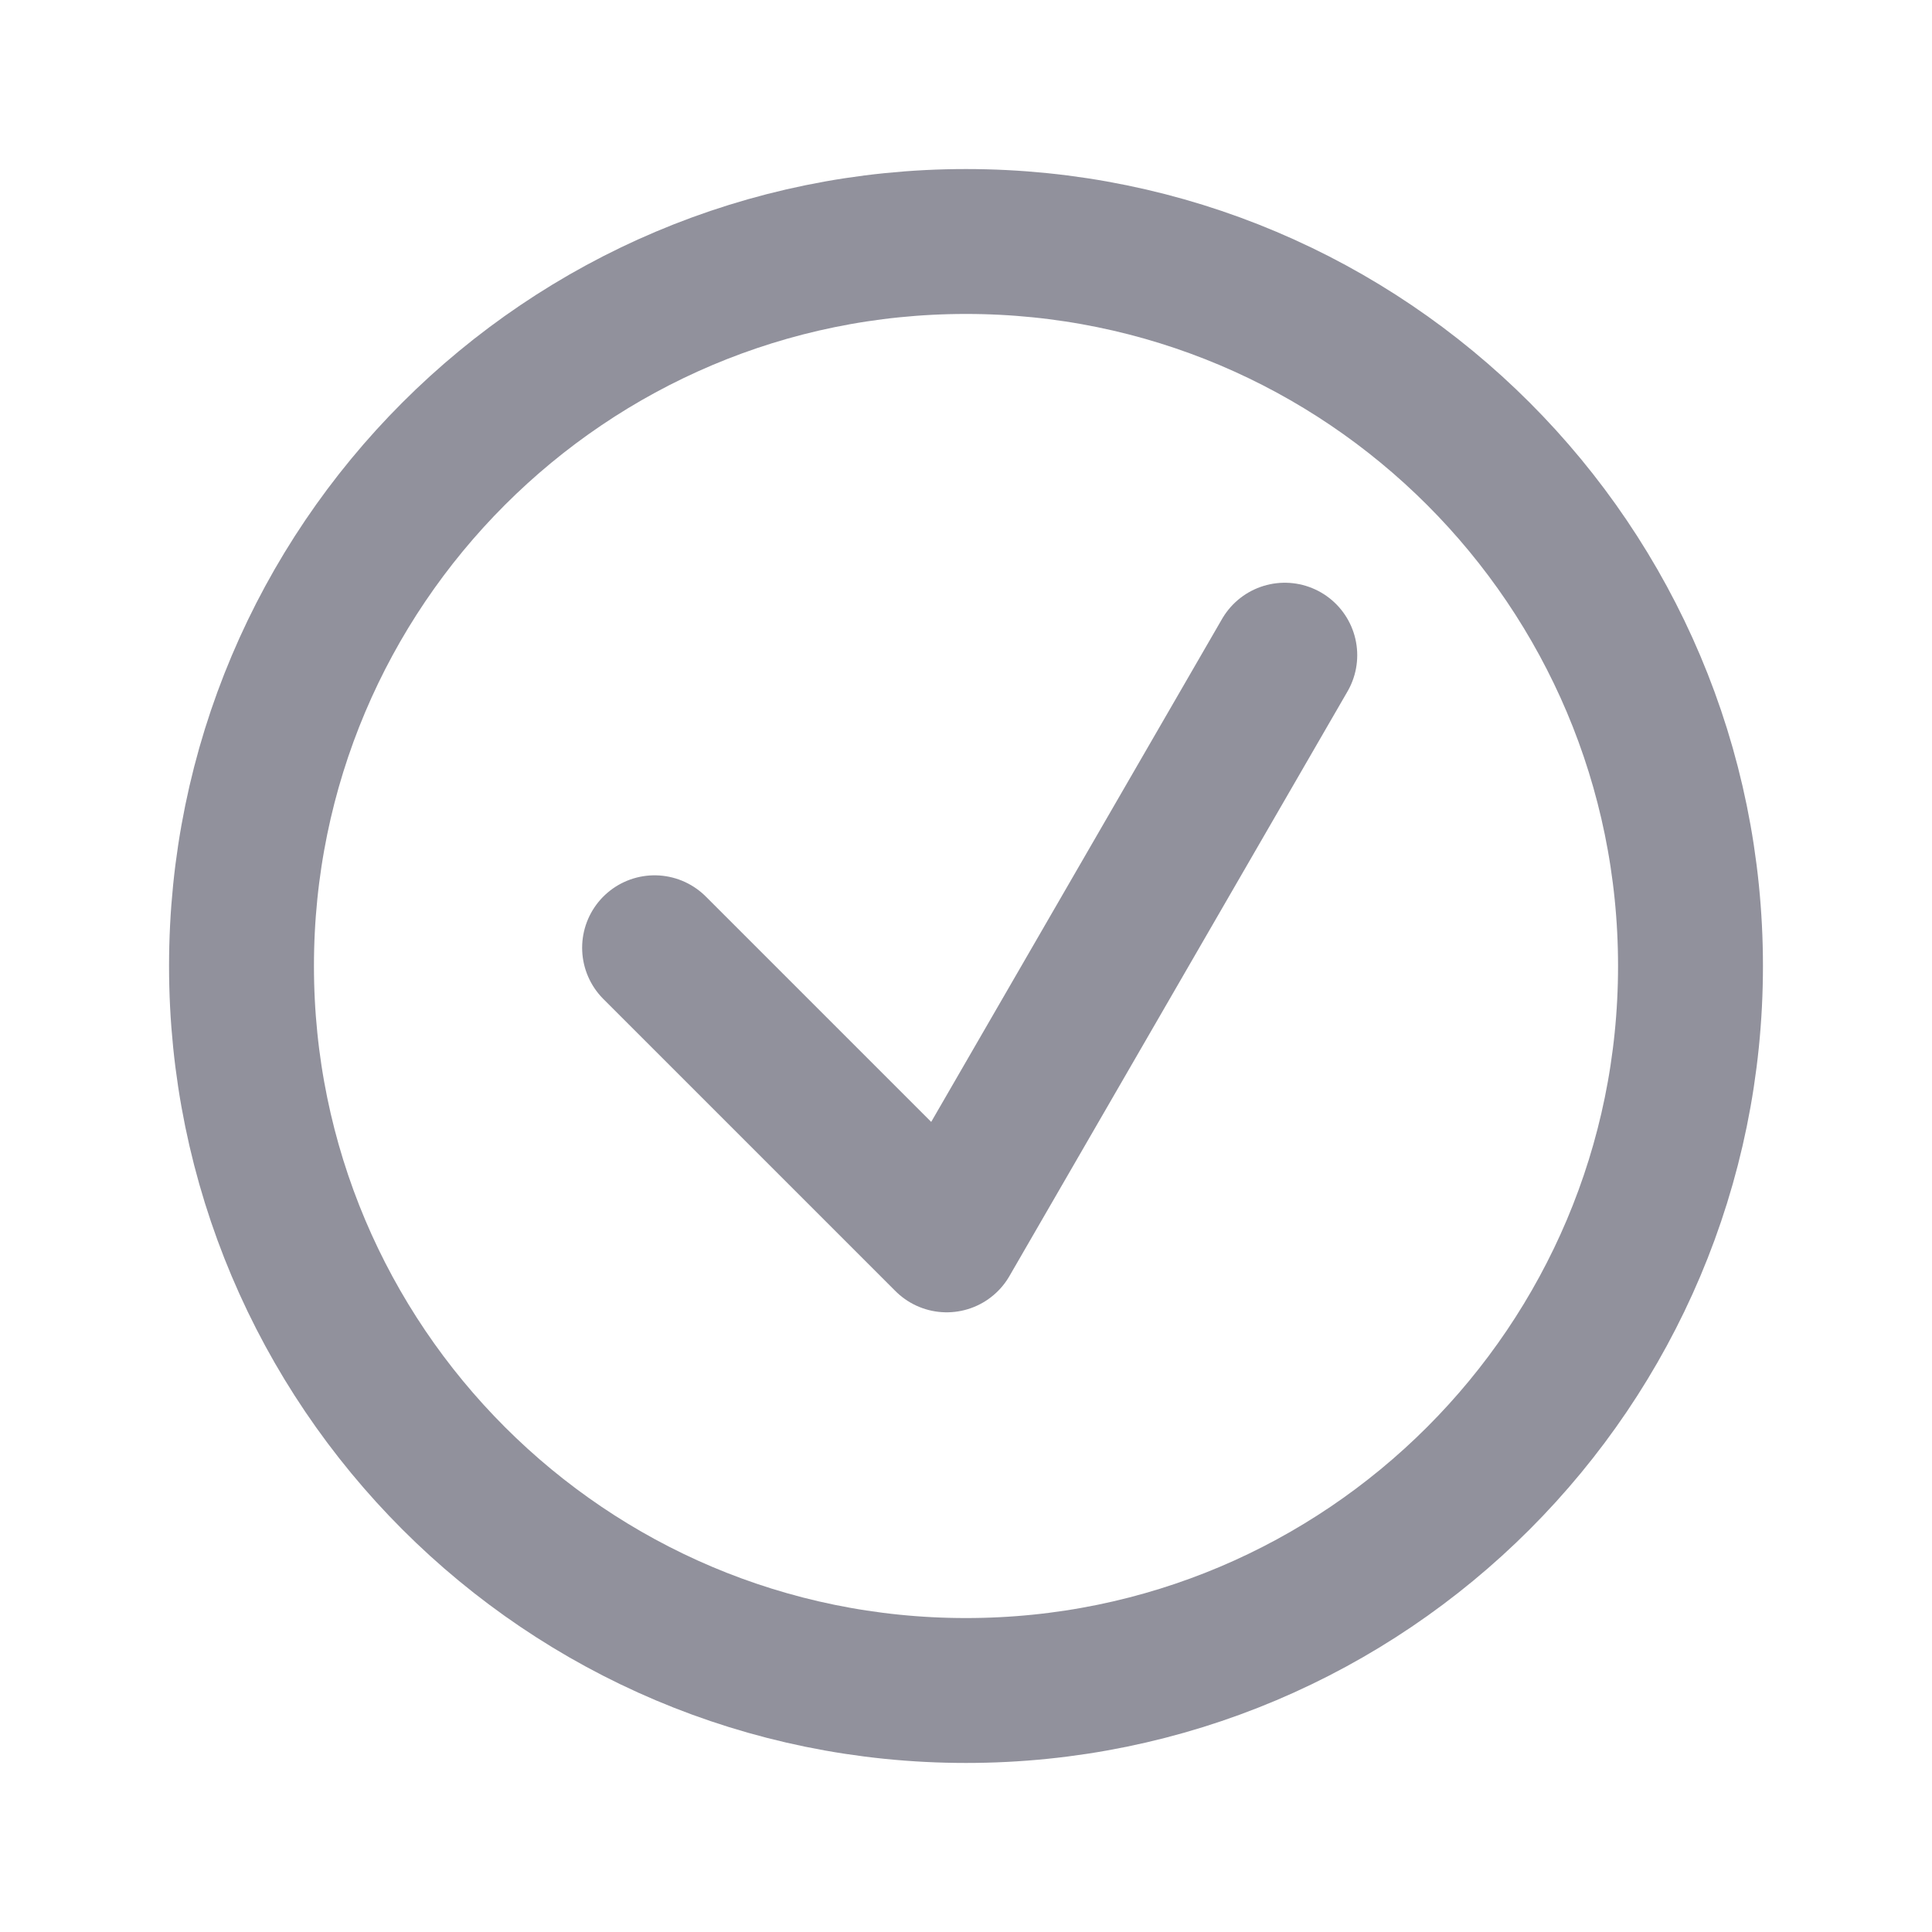
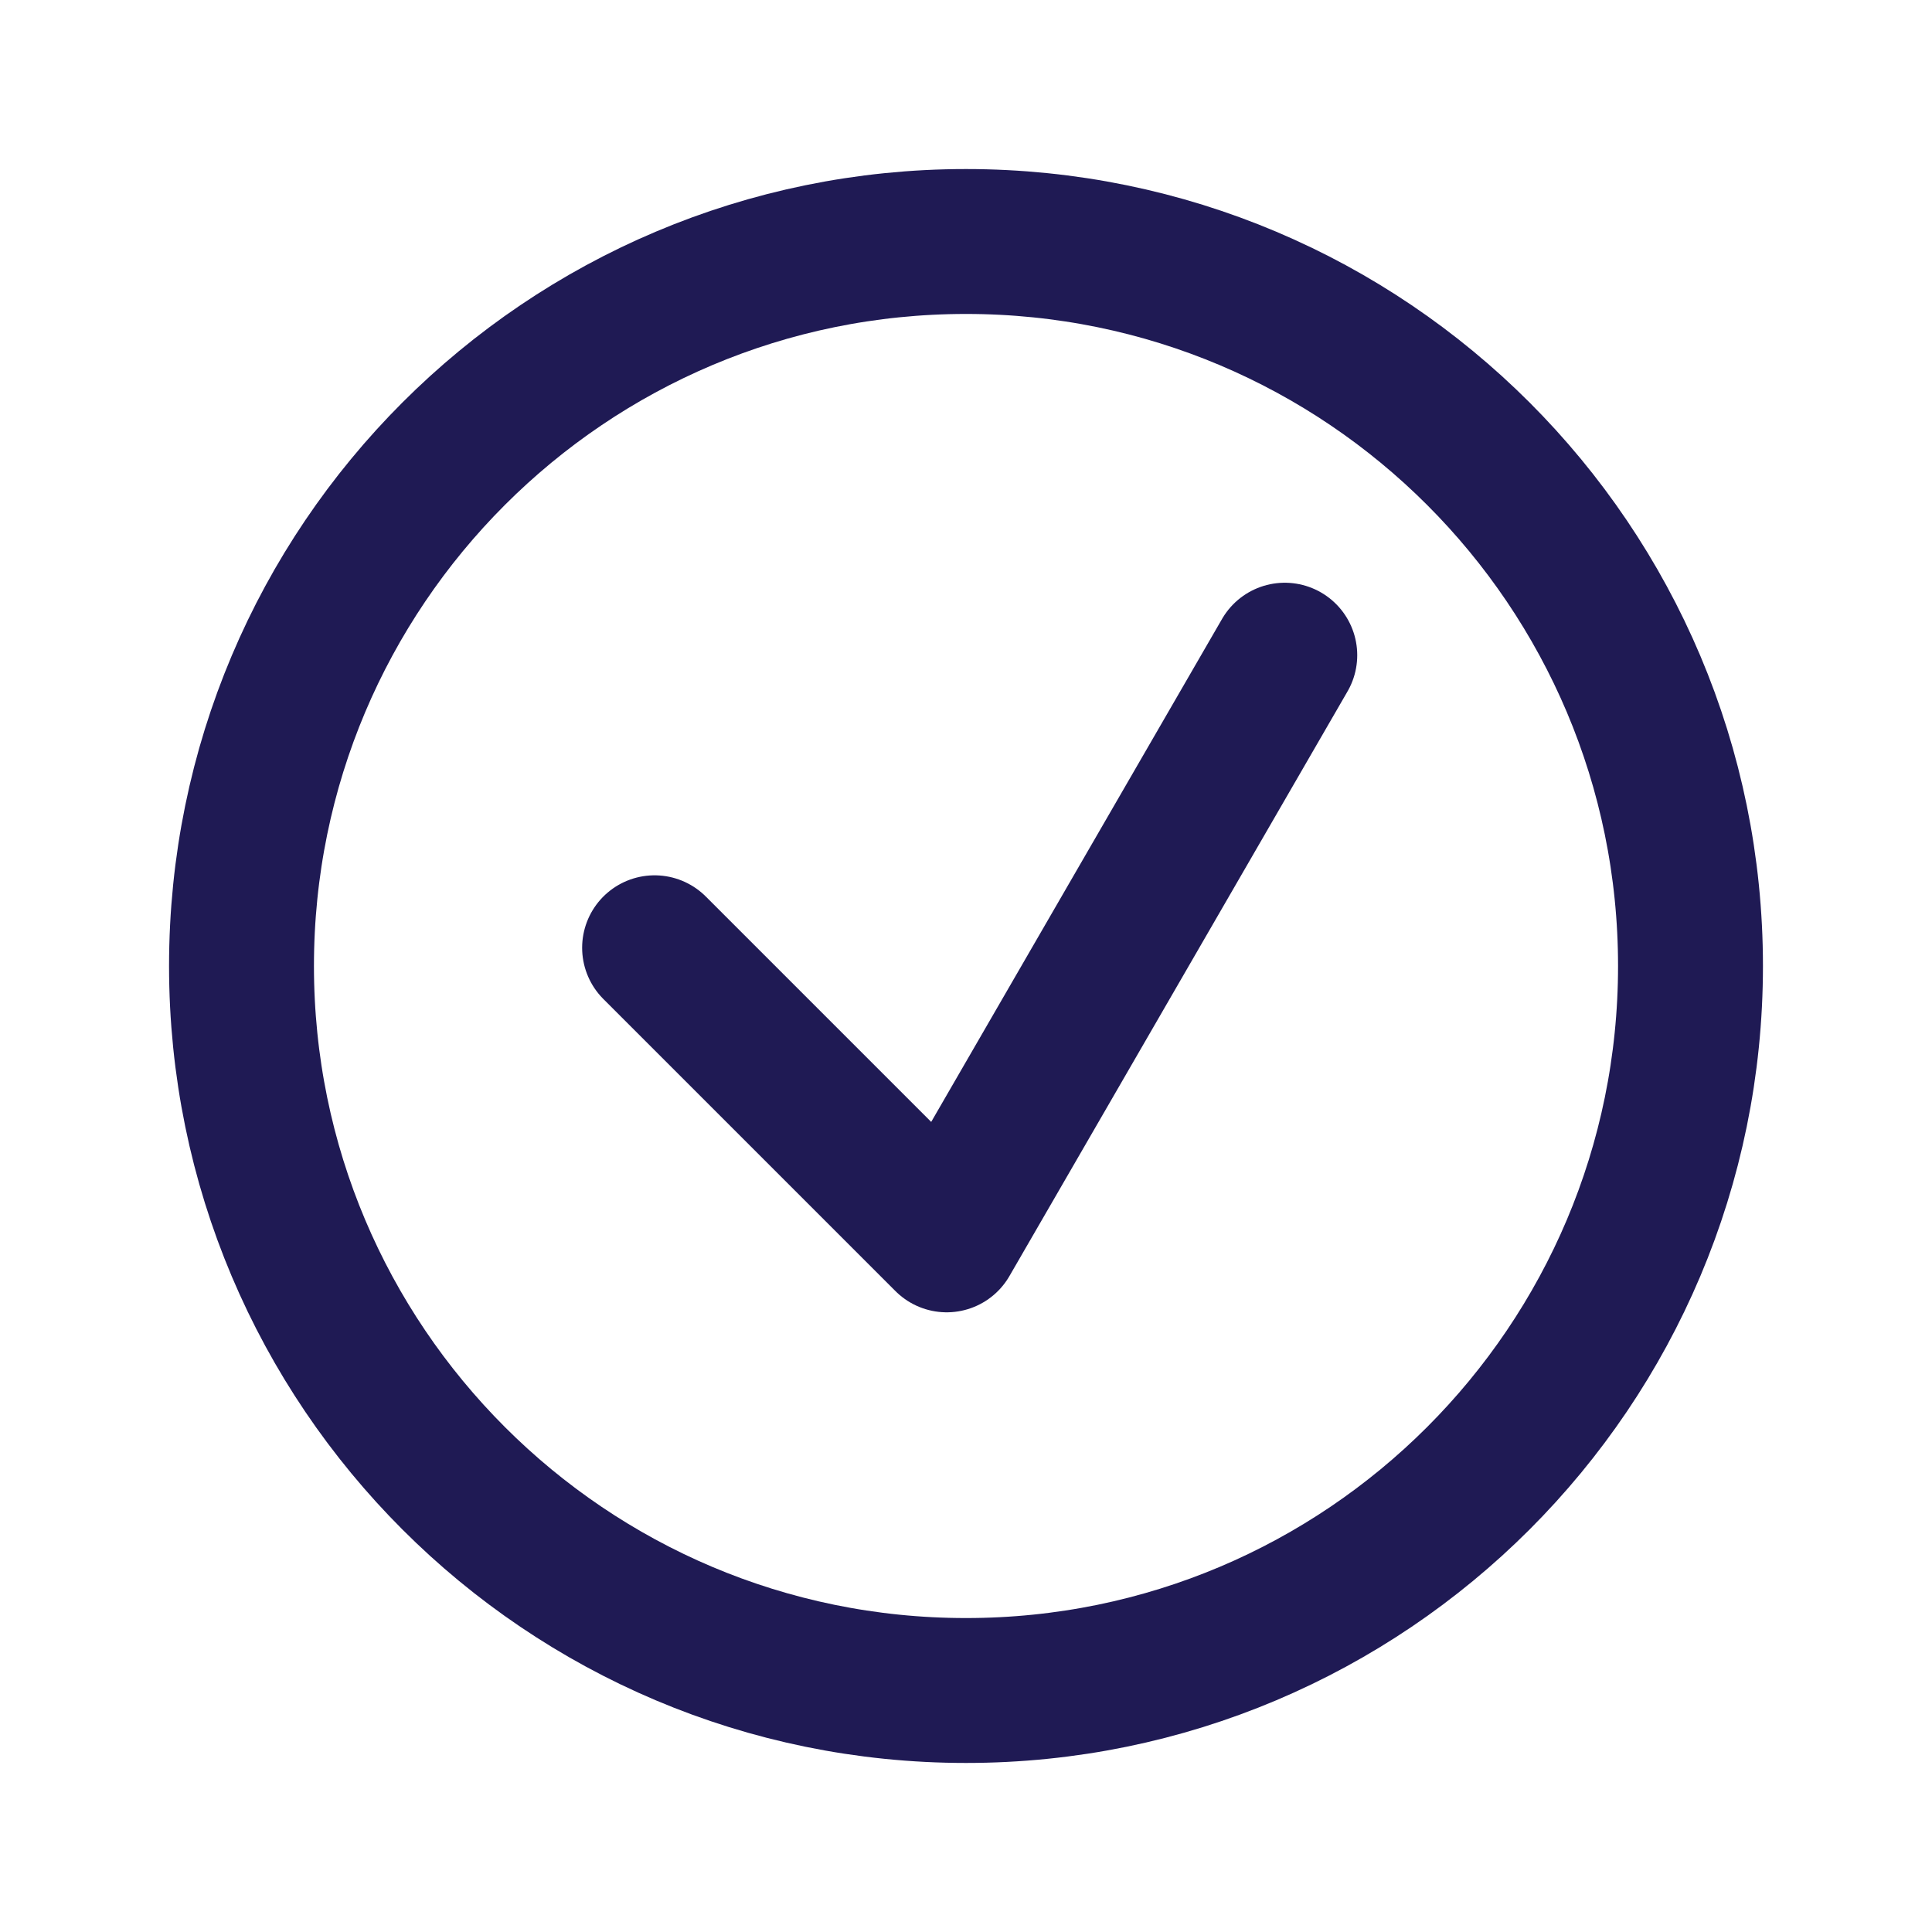
<svg xmlns="http://www.w3.org/2000/svg" width="16" height="16" viewBox="0 0 16 16" fill="none">
-   <path d="M5.421 7.849L7.84 10.268L10.64 5.426M14 8C14 11.314 11.314 14 8 14C4.686 14 2 11.314 2 8C2 4.686 4.686 2 8 2C11.314 2 14 4.686 14 8Z" stroke="#91919C" stroke-width="1.2" stroke-linecap="round" stroke-linejoin="round" />
+   <path d="M5.421 7.849L7.84 10.268L10.64 5.426M14 8C14 11.314 11.314 14 8 14C4.686 14 2 11.314 2 8C2 4.686 4.686 2 8 2C11.314 2 14 4.686 14 8Z" stroke="#1F1A54" stroke-width="1.2" stroke-linecap="round" stroke-linejoin="round" />
</svg>
